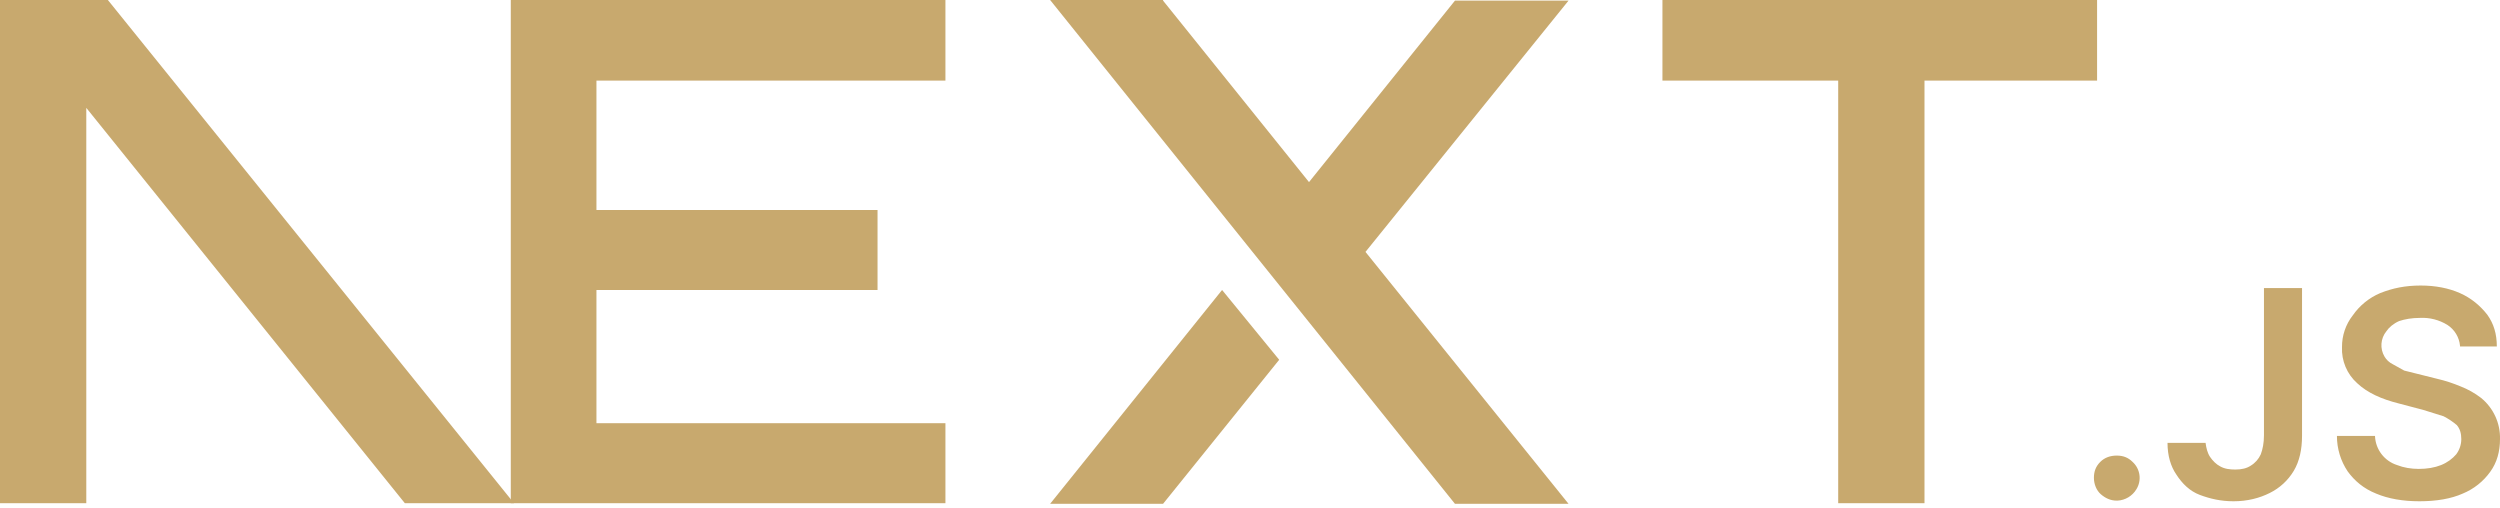
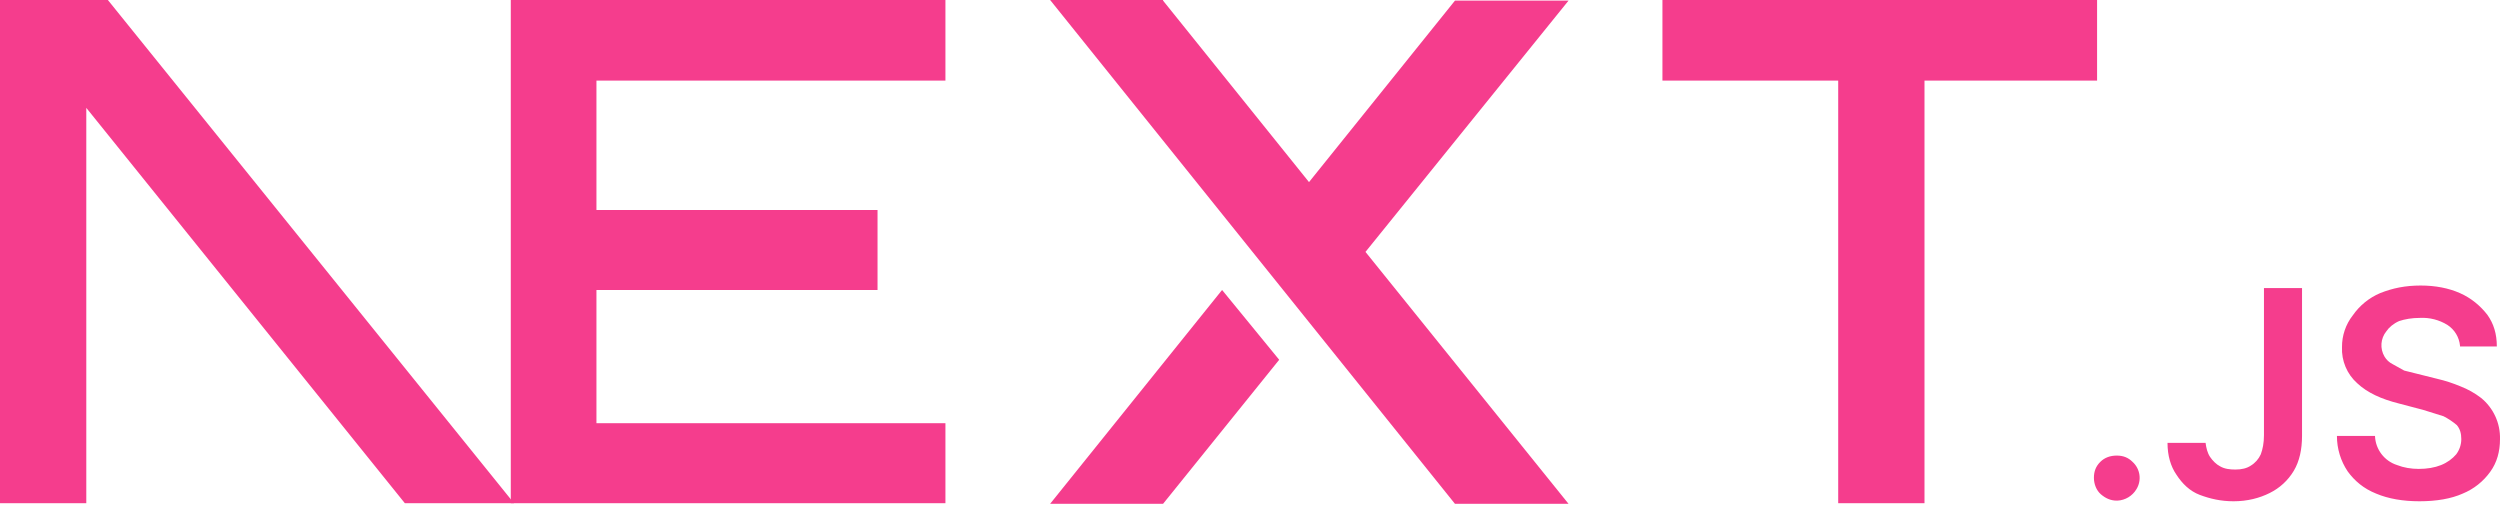
<svg xmlns="http://www.w3.org/2000/svg" fill="none" viewBox="0 0 394 80">
-   <path fill="#c8a96e" d="M262 0h68.5v12.7h-27.2v66.6h-13.6V12.7H262V0ZM149 0v12.7H94v20.4h44.3v12.6H94v21h55v12.6H80.5V0h68.7zm34.3 0h-17.8l63.8 79.4h17.9l-32-39.7 32-39.6h-17.9l-23 28.6-23-28.6zm18.3 56.7-9-11-27.1 33.7h17.8l18.3-22.7z" />
-   <path fill="#c8a96e" d="M81 79.3 17 0H0v79.3h13.6V17l50.2 62.3H81Zm252.6-.4c-1 0-1.8-.4-2.5-1s-1.1-1.6-1.1-2.6.3-1.8 1-2.5 1.6-1 2.6-1 1.8.3 2.5 1a3.4 3.4 0 0 1 .6 4.3 3.7 3.7 0 0 1-3 1.8zm23.2-33.5h6v23.3c0 2.1-.4 4-1.3 5.5a9.1 9.1 0 0 1-3.8 3.5c-1.6.8-3.5 1.3-5.7 1.3-2 0-3.7-.4-5.3-1s-2.8-1.8-3.7-3.2c-.9-1.3-1.4-3-1.4-5h6c.1.8.3 1.6.7 2.2s1 1.2 1.6 1.5c.7.4 1.5.5 2.4.5 1 0 1.8-.2 2.4-.6a4 4 0 0 0 1.6-1.8c.3-.8.5-1.8.5-3V45.5zm30.9 9.1a4.4 4.4 0 0 0-2-3.3 7.5 7.5 0 0 0-4.3-1.1c-1.3 0-2.4.2-3.3.5-.9.4-1.6 1-2 1.6a3.5 3.5 0 0 0-.3 4c.3.5.7.9 1.3 1.2l1.8 1 2 .5 3.2.8c1.3.3 2.5.7 3.7 1.2a13 13 0 0 1 3.2 1.8 8.1 8.1 0 0 1 3 6.5c0 2-.5 3.7-1.5 5.1a10 10 0 0 1-4.4 3.5c-1.8.8-4.1 1.2-6.8 1.2-2.6 0-4.9-.4-6.8-1.2-2-.8-3.4-2-4.5-3.5a10 10 0 0 1-1.7-5.6h6a5 5 0 0 0 3.5 4.6c1 .4 2.2.6 3.4.6 1.3 0 2.5-.2 3.5-.6 1-.4 1.8-1 2.4-1.7a4 4 0 0 0 .8-2.4c0-.9-.2-1.6-.7-2.2a11 11 0 0 0-2.1-1.4l-3.2-1-3.8-1c-2.8-.7-5-1.7-6.6-3.2a7.2 7.2 0 0 1-2.4-5.7 8 8 0 0 1 1.7-5 10 10 0 0 1 4.3-3.5c2-.8 4-1.2 6.4-1.2 2.3 0 4.4.4 6.2 1.2 1.8.8 3.2 2 4.3 3.4 1 1.4 1.5 3 1.5 5h-5.8z" />
+   <path fill="#F53D8D" d="M262 0h68.5v12.7h-27.2v66.6h-13.6V12.7H262V0ZM149 0v12.7H94v20.4h44.3v12.6H94v21h55v12.6H80.5V0h68.7zm34.3 0h-17.8l63.8 79.4h17.9l-32-39.7 32-39.6h-17.9l-23 28.6-23-28.6zm18.3 56.7-9-11-27.1 33.7h17.8l18.3-22.7z" />
+   <path fill="#F53D8D" d="M81 79.3 17 0H0v79.3h13.6V17l50.2 62.3H81Zm252.6-.4c-1 0-1.8-.4-2.5-1s-1.1-1.6-1.1-2.6.3-1.8 1-2.5 1.6-1 2.6-1 1.8.3 2.5 1a3.4 3.4 0 0 1 .6 4.3 3.7 3.7 0 0 1-3 1.8zm23.2-33.5h6v23.3c0 2.1-.4 4-1.3 5.5a9.1 9.1 0 0 1-3.8 3.5c-1.6.8-3.5 1.3-5.7 1.3-2 0-3.7-.4-5.3-1s-2.8-1.8-3.7-3.2c-.9-1.3-1.4-3-1.4-5h6c.1.8.3 1.6.7 2.2s1 1.2 1.6 1.5c.7.4 1.5.5 2.4.5 1 0 1.8-.2 2.4-.6a4 4 0 0 0 1.6-1.8c.3-.8.5-1.8.5-3V45.5zm30.9 9.1a4.4 4.4 0 0 0-2-3.3 7.5 7.5 0 0 0-4.3-1.1c-1.3 0-2.4.2-3.3.5-.9.4-1.6 1-2 1.6a3.5 3.5 0 0 0-.3 4c.3.5.7.9 1.3 1.2l1.8 1 2 .5 3.2.8c1.3.3 2.5.7 3.7 1.2a13 13 0 0 1 3.2 1.8 8.1 8.1 0 0 1 3 6.5c0 2-.5 3.7-1.5 5.1a10 10 0 0 1-4.4 3.5c-1.8.8-4.1 1.2-6.8 1.2-2.6 0-4.9-.4-6.8-1.2-2-.8-3.4-2-4.5-3.5a10 10 0 0 1-1.7-5.6h6a5 5 0 0 0 3.5 4.6c1 .4 2.2.6 3.4.6 1.3 0 2.5-.2 3.5-.6 1-.4 1.8-1 2.4-1.7a4 4 0 0 0 .8-2.4c0-.9-.2-1.6-.7-2.2a11 11 0 0 0-2.1-1.4l-3.2-1-3.8-1c-2.8-.7-5-1.7-6.6-3.2a7.2 7.2 0 0 1-2.4-5.7 8 8 0 0 1 1.7-5 10 10 0 0 1 4.3-3.5c2-.8 4-1.2 6.4-1.2 2.3 0 4.4.4 6.2 1.2 1.8.8 3.2 2 4.3 3.4 1 1.4 1.5 3 1.5 5h-5.8z" />
</svg>
